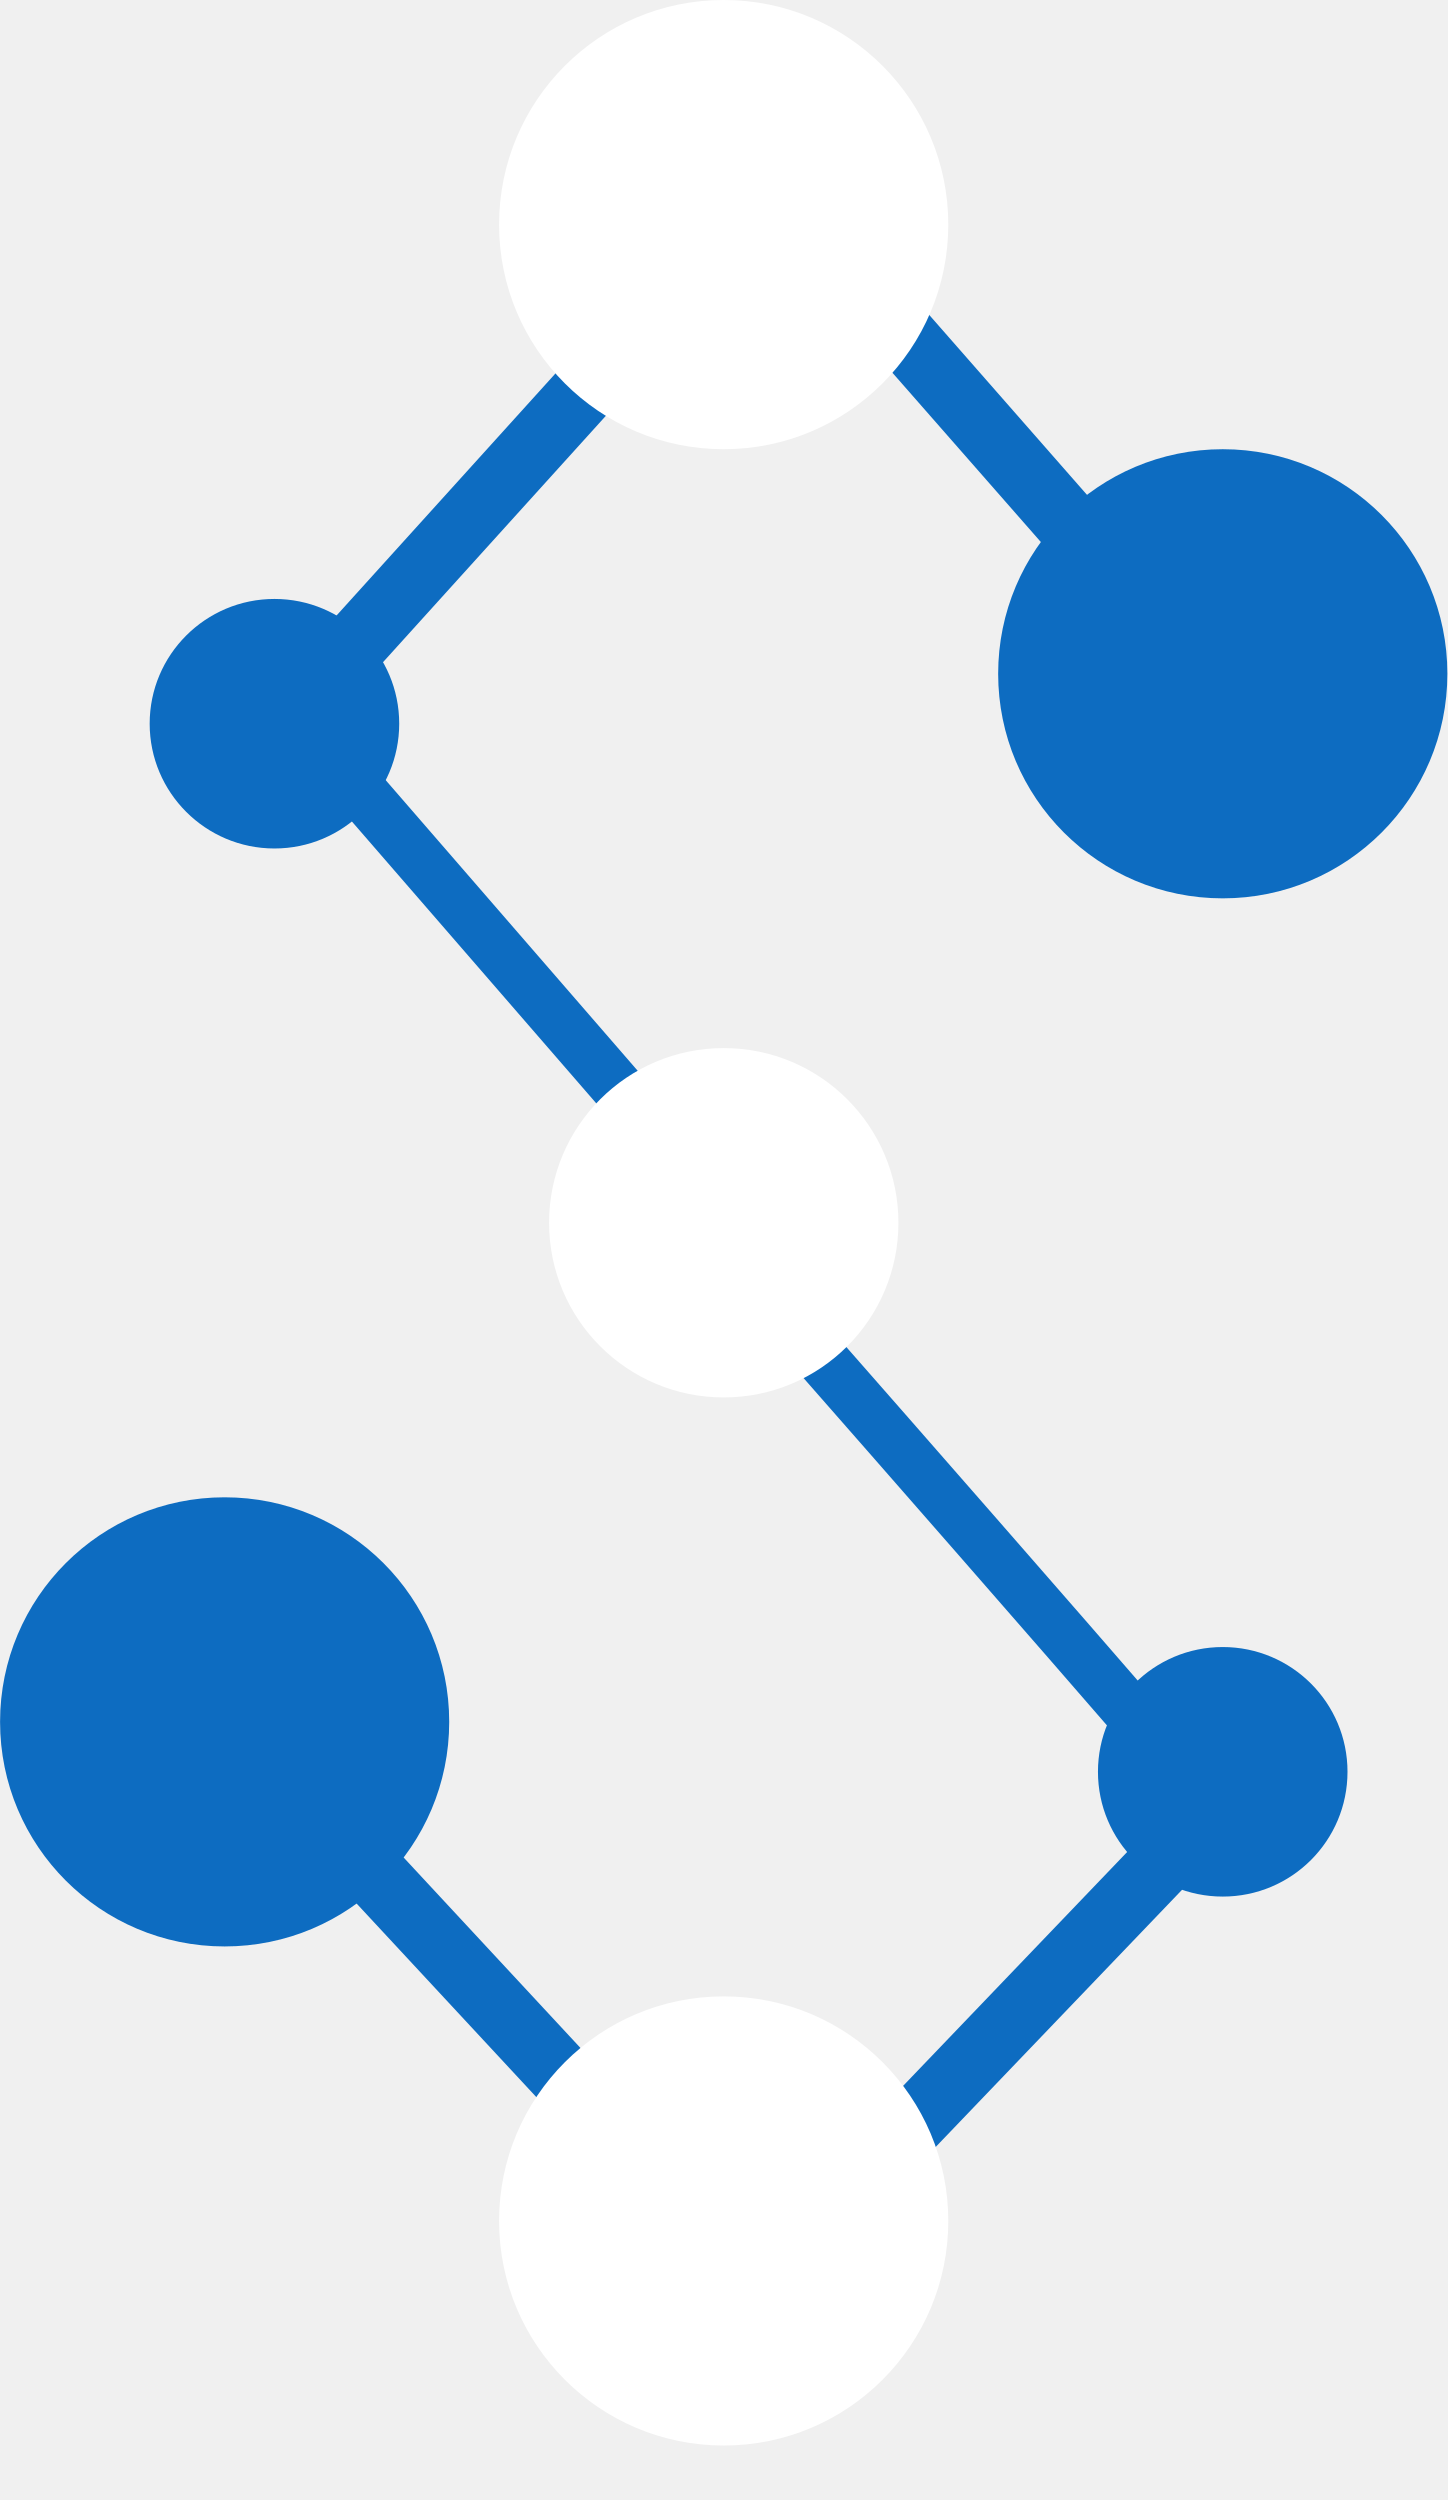
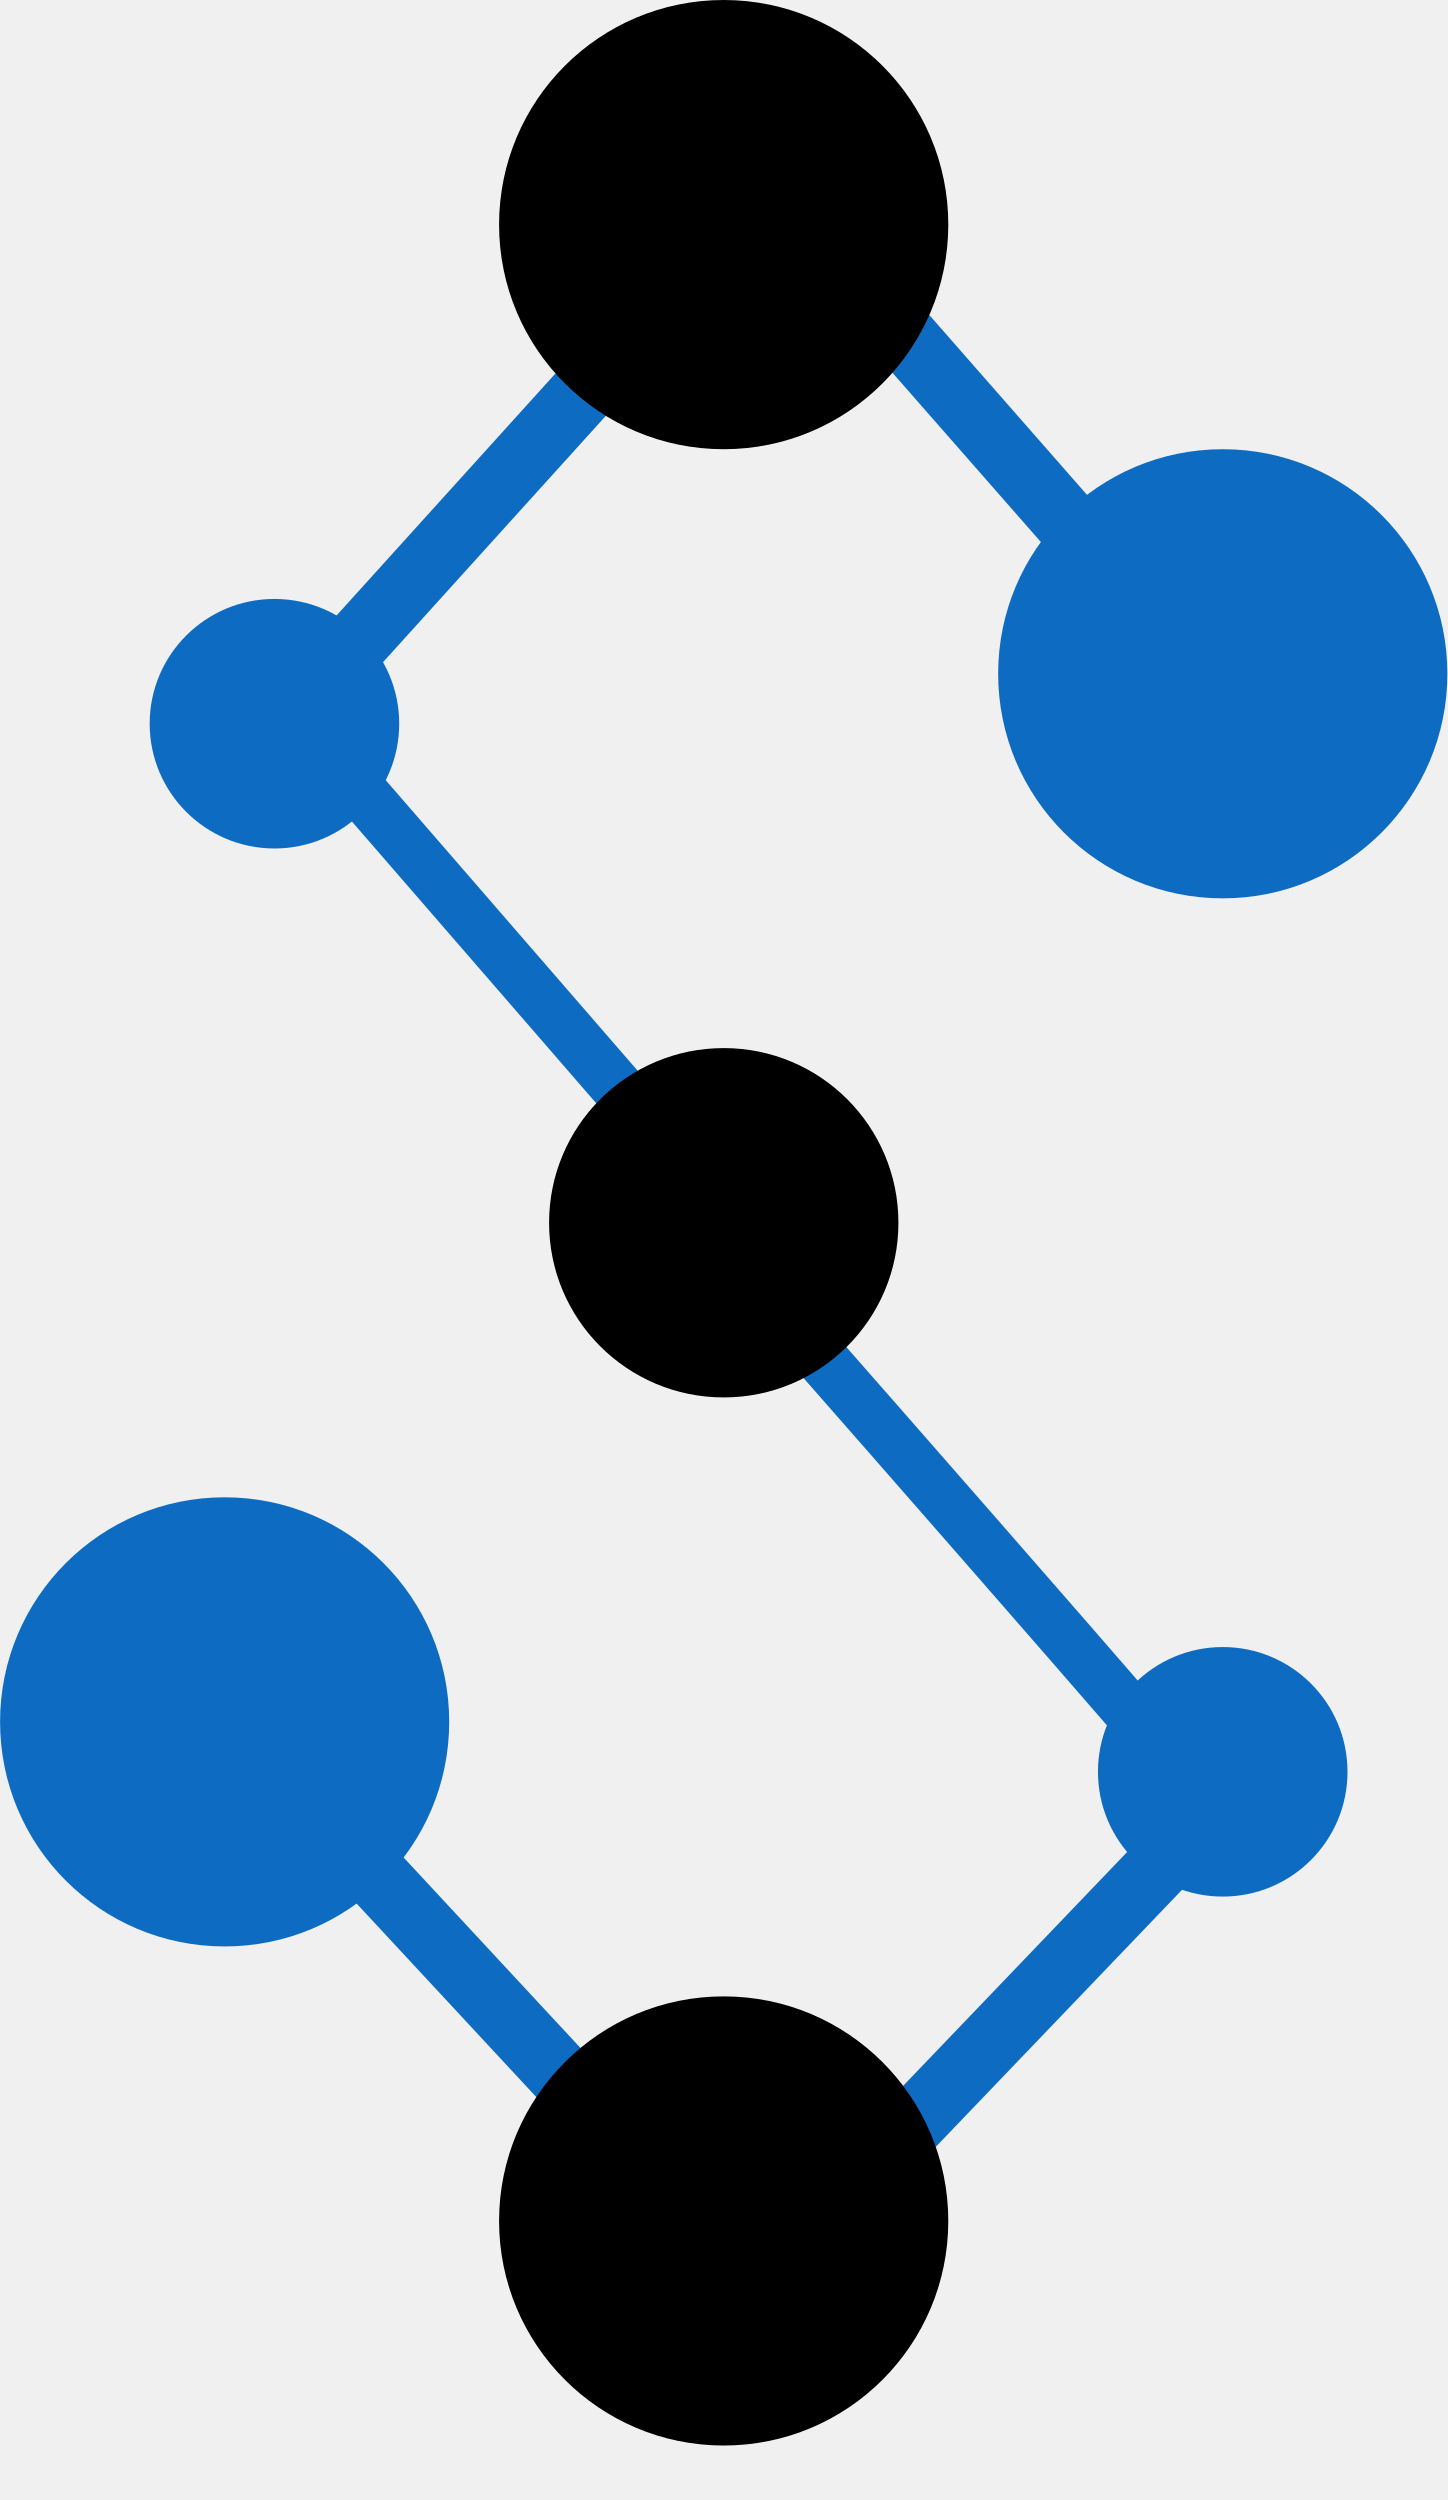
<svg xmlns="http://www.w3.org/2000/svg" width="22" height="38" viewBox="0 0 22 38" fill="none">
  <path d="M18.537 10.578L11.718 2.801L4.684 10.578" stroke="#0D6CC1" />
  <path d="M4.685 27.407L11.503 34.75L18.537 27.407" stroke="#0D6CC1" />
  <path d="M4.223 10.578L11.374 18.825" stroke="#0D6CC1" stroke-width="0.8" />
  <path d="M10.191 18.036C10.191 18.036 16.313 24.995 18.373 27.407" stroke="#0D6CC1" stroke-width="0.8" />
-   <path d="M11 6.828C12.885 6.828 14.414 5.299 14.414 3.414C14.414 1.528 12.885 0 11 0C9.114 0 7.586 1.528 7.586 3.414C7.586 5.299 9.114 6.828 11 6.828Z" fill="white" />
+   <path d="M11 6.828C12.885 6.828 14.414 5.299 14.414 3.414C14.414 1.528 12.885 0 11 0C9.114 0 7.586 1.528 7.586 3.414C7.586 5.299 9.114 6.828 11 6.828Z" fill="black" />
  <path d="M18.586 13.655C20.471 13.655 22 12.127 22 10.241C22 8.356 20.471 6.828 18.586 6.828C16.7 6.828 15.172 8.356 15.172 10.241C15.172 12.127 16.7 13.655 18.586 13.655Z" fill="#0D6CC1" />
  <path d="M4.172 12.897C5.219 12.897 6.068 12.047 6.068 11C6.068 9.953 5.219 9.104 4.172 9.104C3.125 9.104 2.275 9.953 2.275 11C2.275 12.047 3.125 12.897 4.172 12.897Z" fill="#0D6CC1" />
-   <path d="M11 30.345C9.115 30.345 7.586 31.873 7.586 33.759C7.586 35.644 9.115 37.172 11 37.172C12.886 37.172 14.414 35.644 14.414 33.759C14.414 31.873 12.886 30.345 11 30.345Z" fill="white" />
+   <path d="M11 30.345C9.115 30.345 7.586 31.873 7.586 33.759C7.586 35.644 9.115 37.172 11 37.172C12.886 37.172 14.414 35.644 14.414 33.759C14.414 31.873 12.886 30.345 11 30.345Z" fill="black" />
  <path d="M3.414 22.759C1.529 22.759 0.001 24.287 0.001 26.172C0.001 28.058 1.529 29.586 3.414 29.586C5.3 29.586 6.828 28.058 6.828 26.172C6.828 24.287 5.3 22.759 3.414 22.759Z" fill="#0D6CC1" />
  <path d="M18.586 25.035C17.538 25.035 16.689 25.884 16.689 26.931C16.689 27.979 17.538 28.828 18.586 28.828C19.633 28.828 20.482 27.979 20.482 26.931C20.482 25.884 19.633 25.035 18.586 25.035Z" fill="#0D6CC1" />
-   <path d="M11.001 21.241C12.467 21.241 13.656 20.053 13.656 18.586C13.656 17.12 12.467 15.931 11.001 15.931C9.534 15.931 8.346 17.12 8.346 18.586C8.346 20.053 9.534 21.241 11.001 21.241Z" fill="white" />
+   <path d="M11.001 21.241C12.467 21.241 13.656 20.053 13.656 18.586C13.656 17.12 12.467 15.931 11.001 15.931C9.534 15.931 8.346 17.12 8.346 18.586C8.346 20.053 9.534 21.241 11.001 21.241Z" fill="black" />
</svg>
